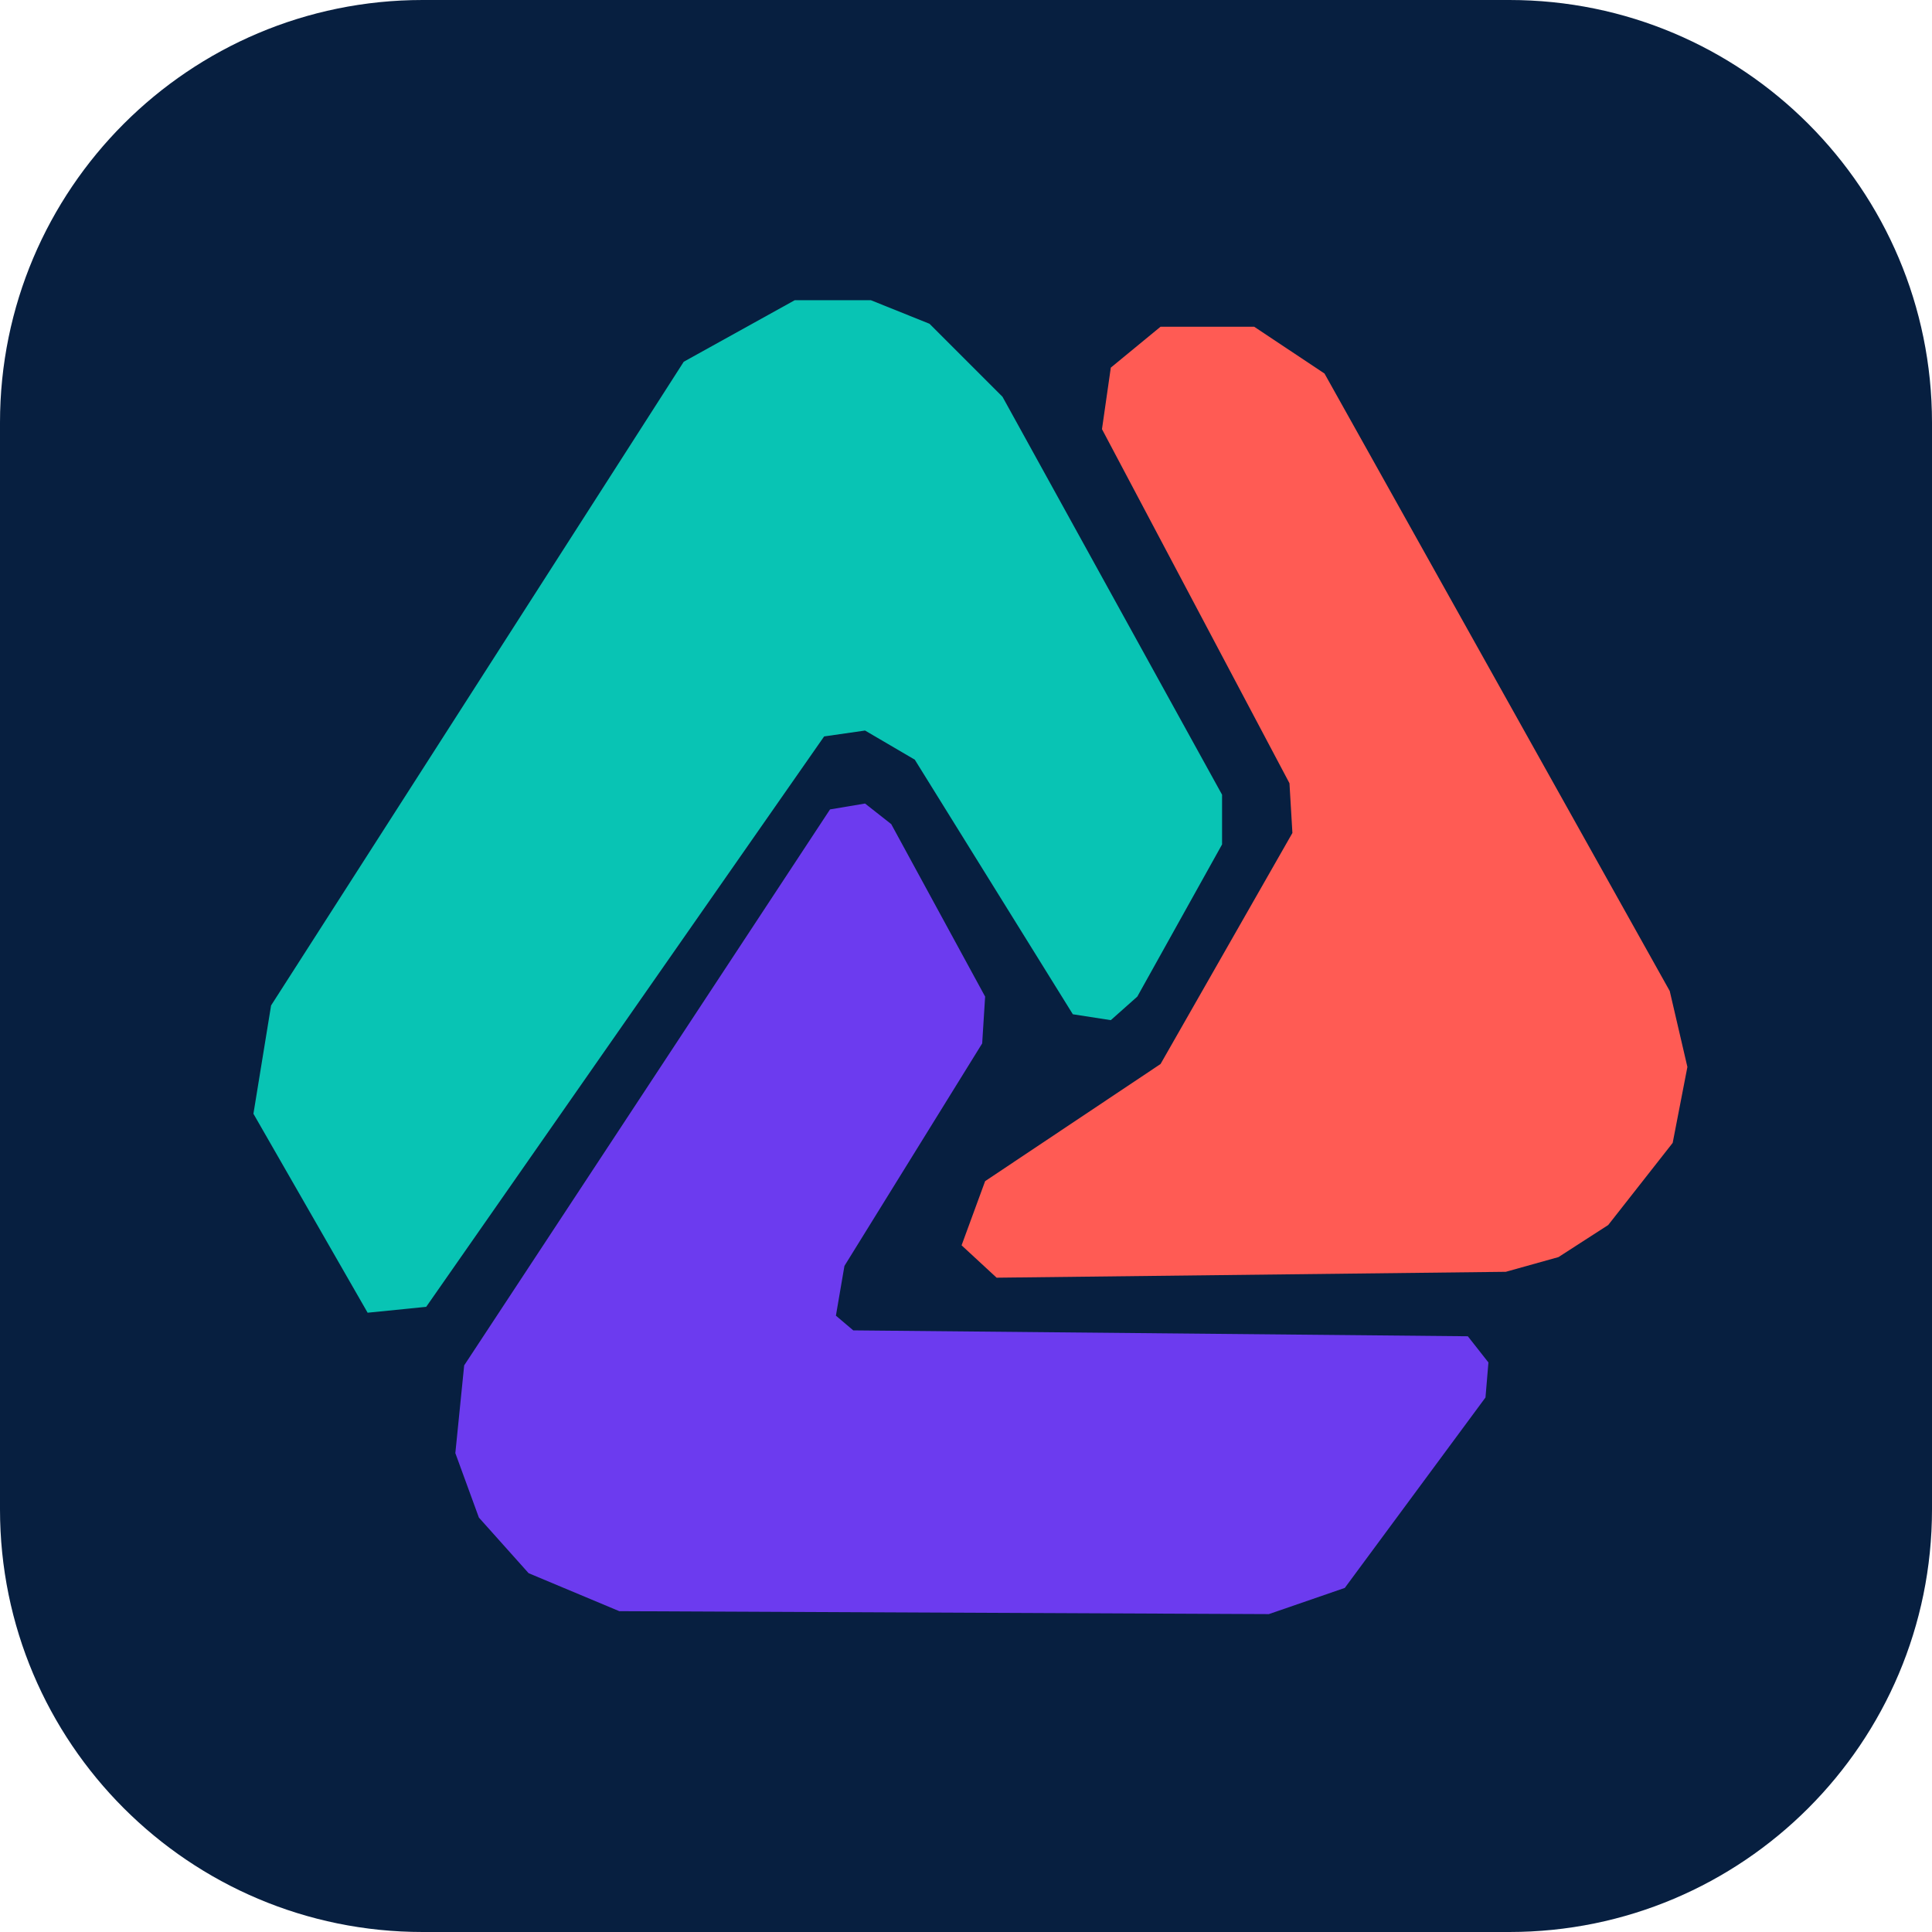
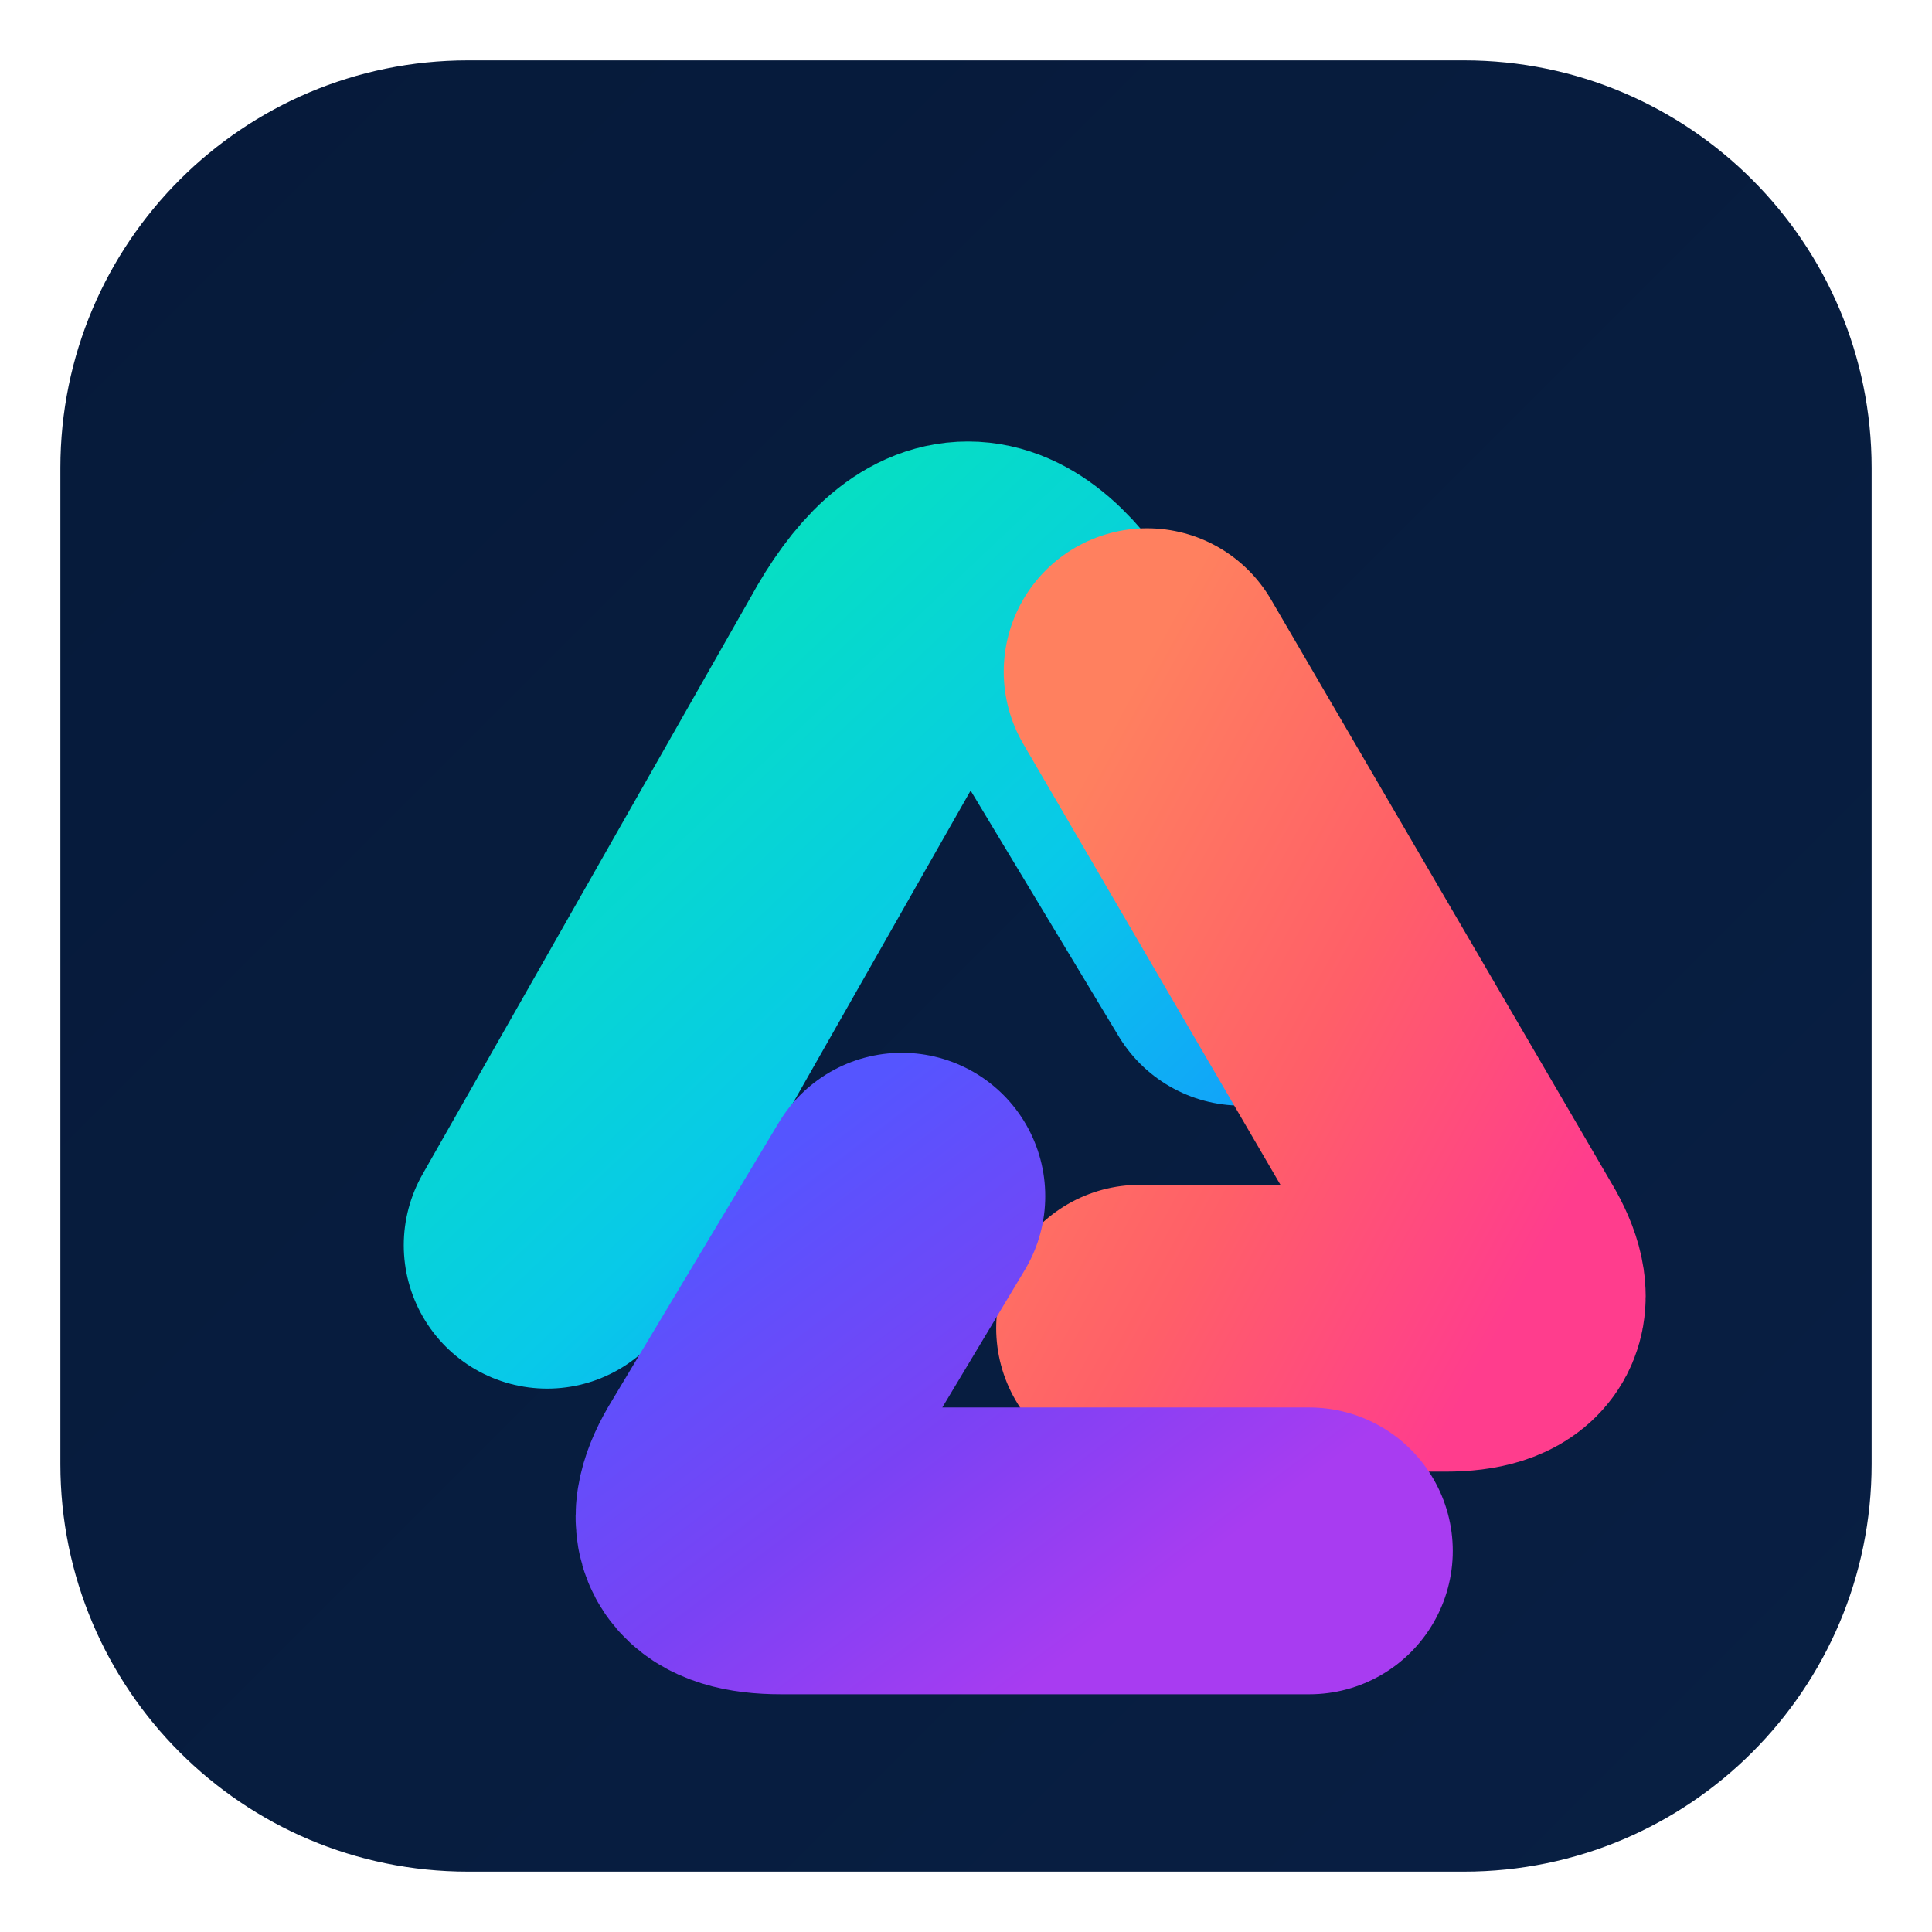
- <svg xmlns="http://www.w3.org/2000/svg" width="512" height="512" viewBox="0 0 512 512">
-   <rect width="512" height="512" rx="112" fill="#071F40" />
-   <g transform="translate(56.32 56.32) scale(.78)">
-     <path fill="#08C4B4" d="M243.6 37.8 223.7 29.8 197.8 29.8 160.1 50.7 19.9 269.4 13.9 306.2 52.7 373.8 72.6 371.8 207.8 178 221.7 176 238.6 185.9 292.3 272.4 305.2 274.4 314.2 266.4 343 214.7 343 197.8 268.4 62.6Z" />
-     <path fill="#6C3BEF" d="M209.8 202.8 85.5 391.7 82.5 421.5 90.5 443.4 107.4 462.3 138.2 475.2 358.9 476.2 384.7 467.3 432.5 402.6 433.5 390.7 426.5 381.8 217.7 379.8 211.8 374.8 214.7 357.9 261.5 282.3 262.5 266.4 230.6 207.8 221.7 200.8Z" />
-     <path fill="#FF5B54" d="M322.1 38.8 305.2 52.7 302.2 73.6 365.9 193.9 366.9 210.8 322.1 289.3 262.5 329.1 254.5 350.9 266.4 361.9 439.4 359.9 457.3 354.9 474.2 344 496.1 316.1 501.1 290.3 495.1 264.5 377.8 54.7 353.9 38.8Z" />
+ <svg xmlns="http://www.w3.org/2000/svg" width="512" height="512" viewBox="0 0 512 512" role="img" aria-label="Triela">
+   <defs>
+     <linearGradient id="bg" x1="0" y1="0" x2="1" y2="1">
+       <stop offset="0" stop-color="#061A3A" />
+       <stop offset="1" stop-color="#081F43" />
+     </linearGradient>
+     <linearGradient id="cyan" x1="0" y1="0" x2="1" y2="1">
+       <stop offset="0" stop-color="#05E5B8" />
+       <stop offset=".58" stop-color="#08C9E9" />
+       <stop offset="1" stop-color="#1596FF" />
+     </linearGradient>
+     <linearGradient id="coral" x1="0" y1="0" x2="1" y2="1">
+       <stop offset="0" stop-color="#FF805F" />
+       <stop offset=".52" stop-color="#FF5F68" />
+       <stop offset="1" stop-color="#FF3D8D" />
+     </linearGradient>
+     <linearGradient id="purple" x1="0" y1="0" x2="1" y2=".8">
+       <stop offset="0" stop-color="#5555FF" />
+       <stop offset=".55" stop-color="#7A42F4" />
+       <stop offset="1" stop-color="#A83CF1" />
+     </linearGradient>
+   </defs>
+   <rect x="16" y="16" width="480" height="480" rx="108" fill="url(#bg)" />
+   <g fill="none" stroke-width="76" stroke-linecap="round" stroke-linejoin="round">
+     <path d="M145 330 L232 177 Q256 133 282 177 L329 255" stroke="url(#cyan)" />
+     <path d="M304 178 L395 334 Q405 352 383 352 L302 352" stroke="url(#coral)" />
+     <path d="M239 317 L194 392 Q183 411 207 411 L347 411" stroke="url(#purple)" />
  </g>
</svg>
